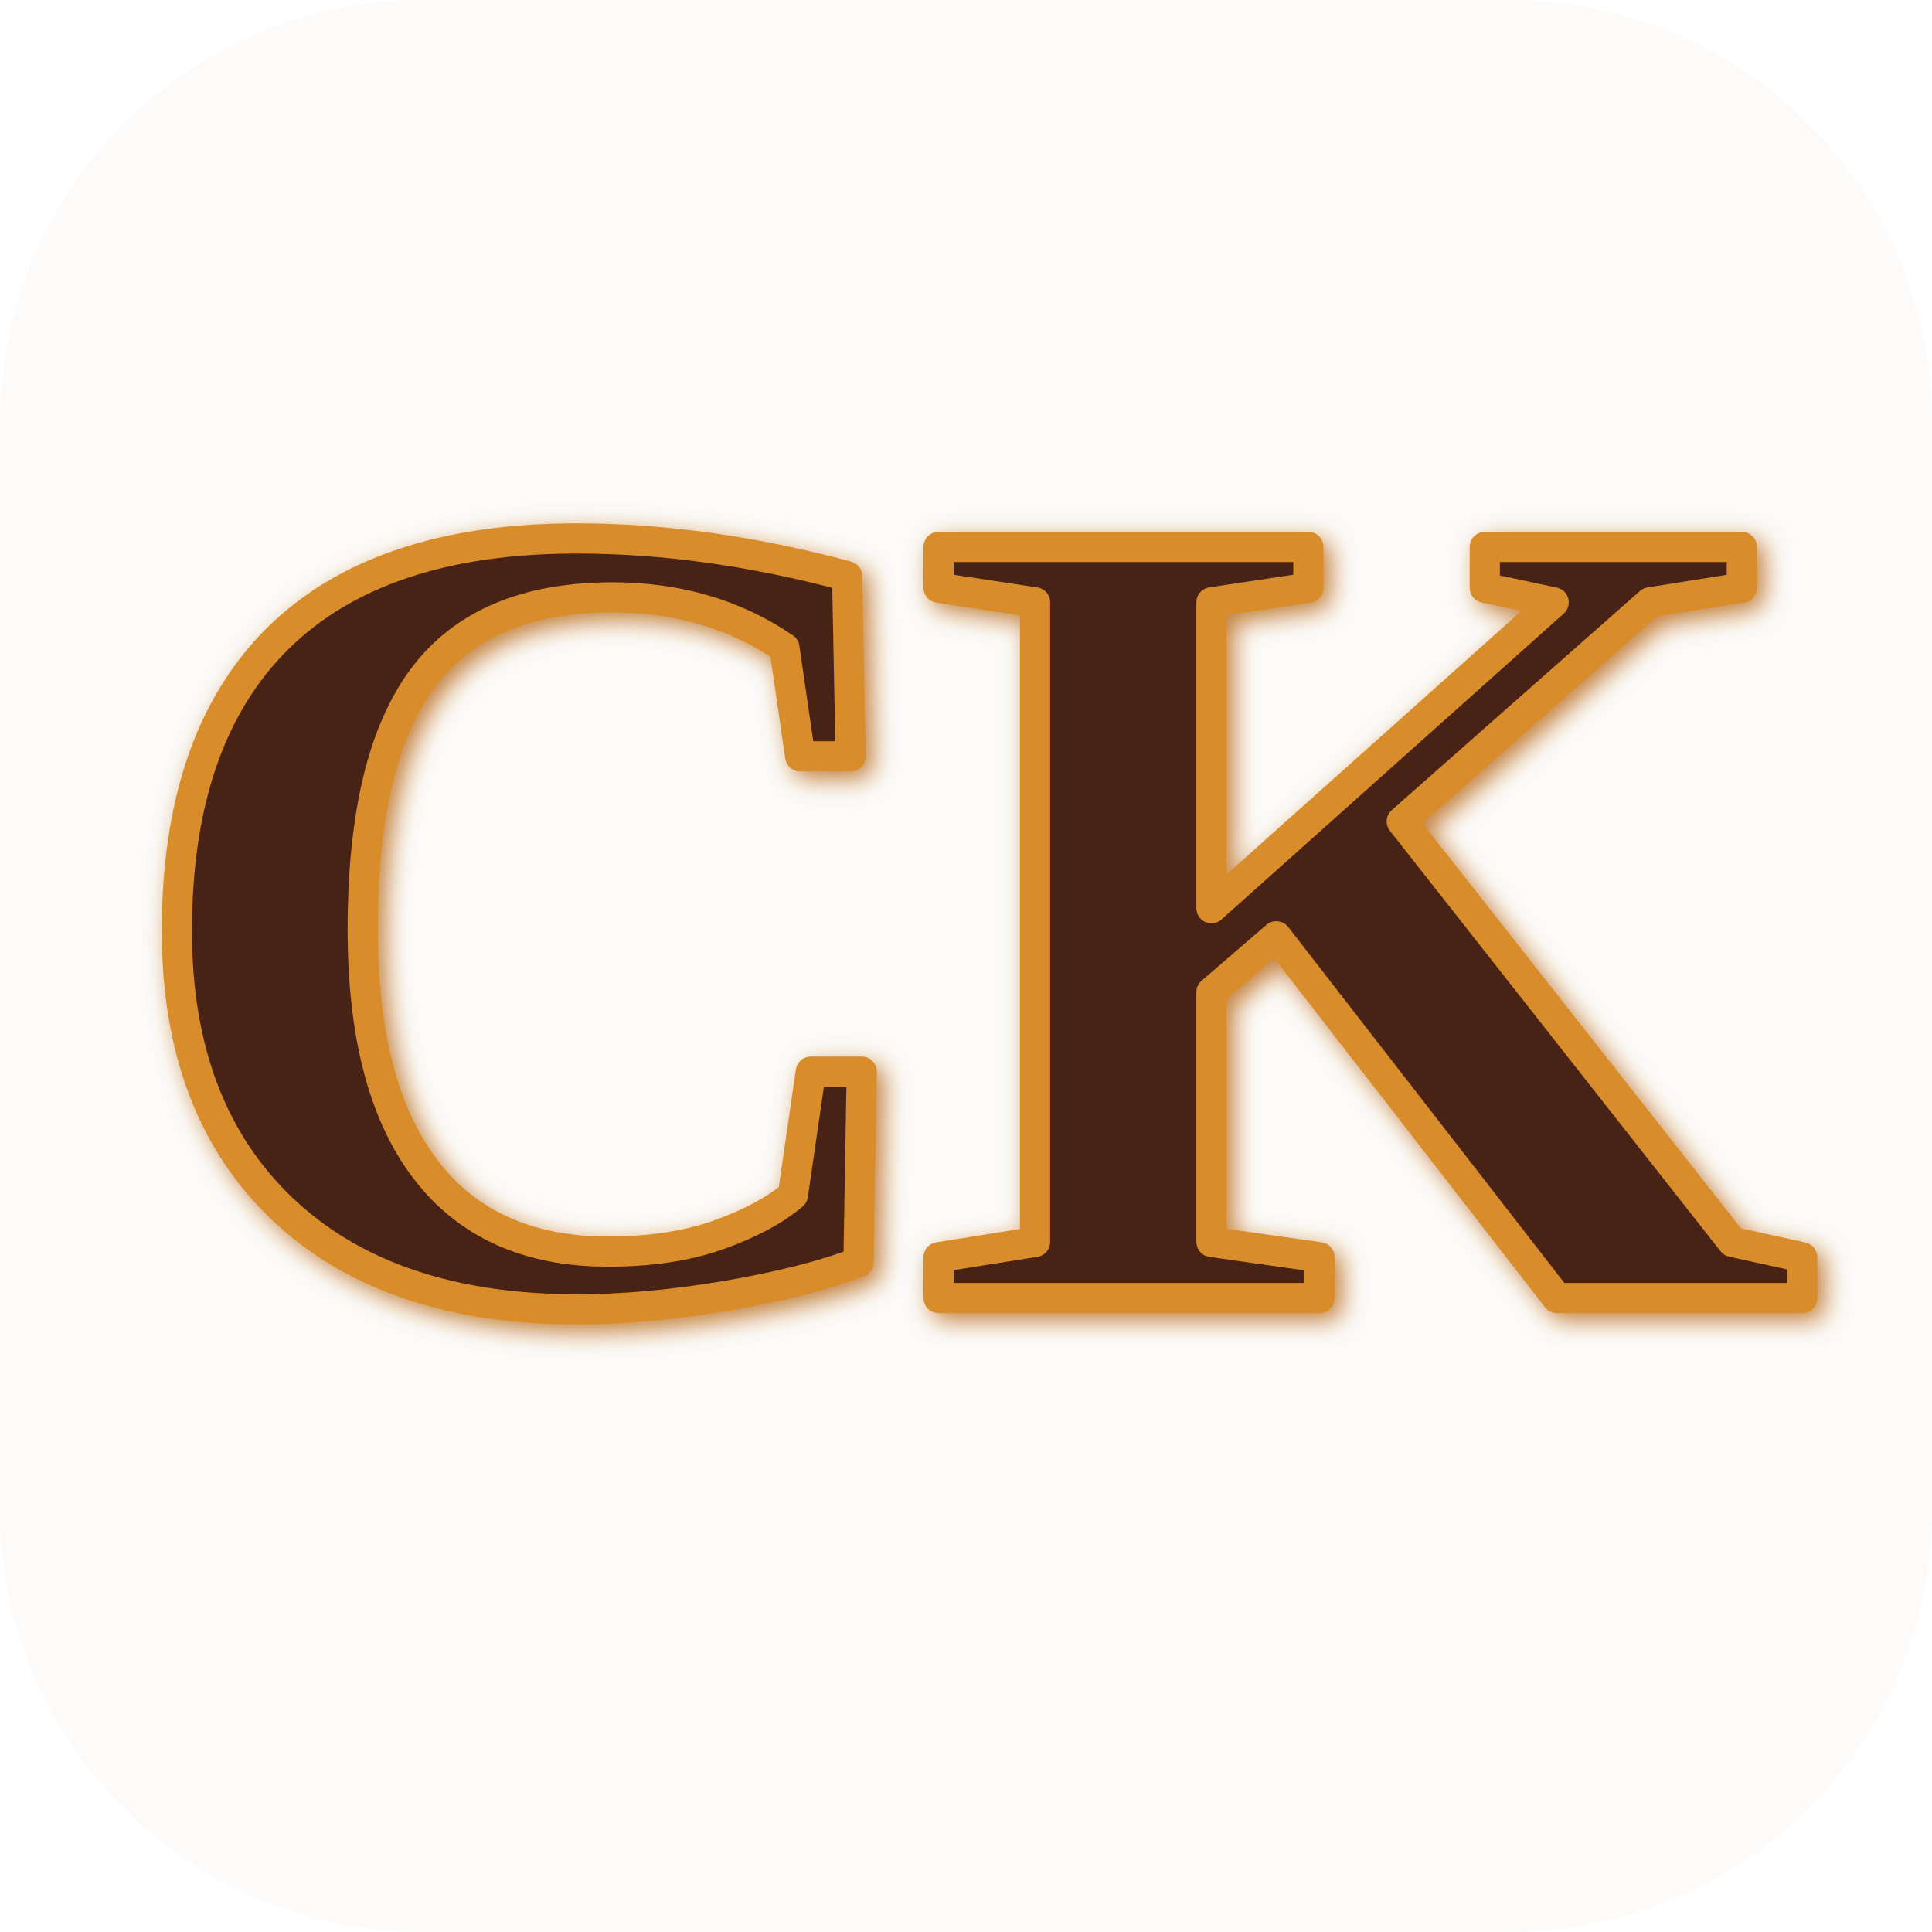
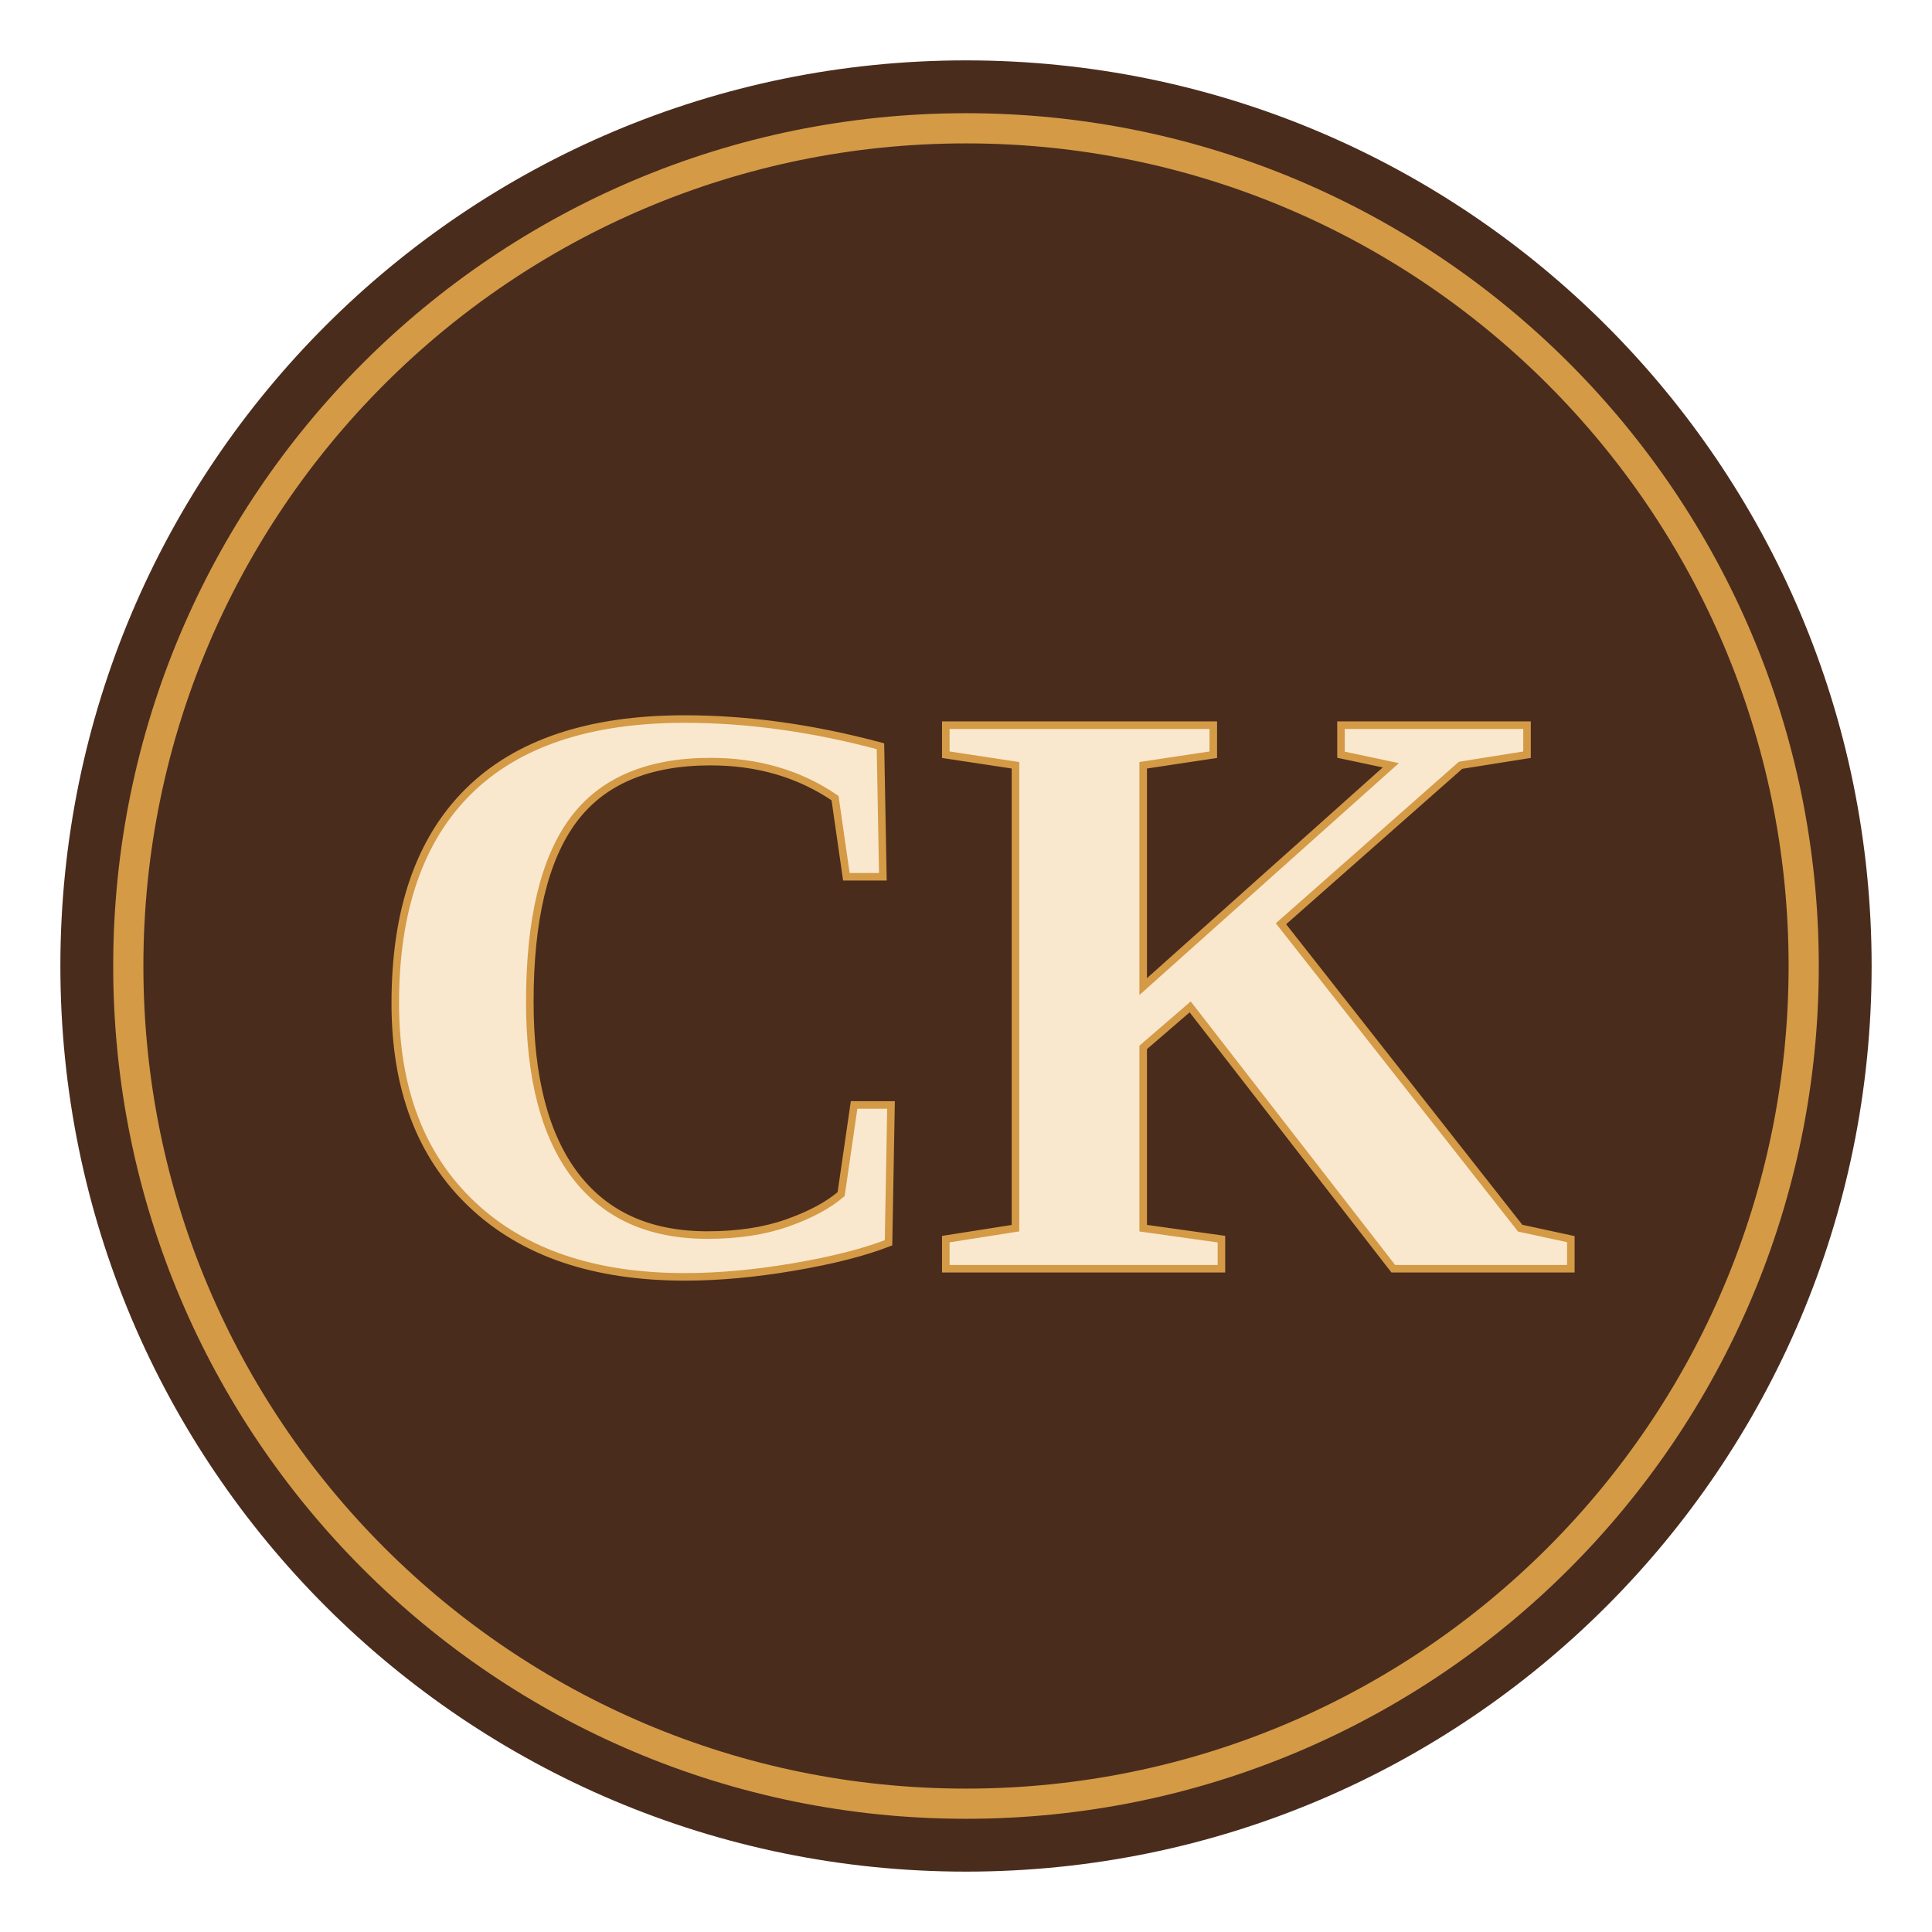
- <svg xmlns="http://www.w3.org/2000/svg" width="128" height="128" viewBox="0 0 128 128">
-   <defs>
-     <filter id="gold-glow" x="-20%" y="-20%" width="140%" height="140%">
-       <feDropShadow dx="0" dy="0" stdDeviation="1.8" flood-color="#d98c2b" flood-opacity="0.95" />
-       <feDropShadow dx="0.5" dy="0.5" stdDeviation="0.8" flood-color="#b86b14" flood-opacity="0.85" />
-     </filter>
-   </defs>
-   <rect width="128" height="128" rx="28" fill="#fcfbfa" />
-   <text x="64" y="86" font-family="Georgia, 'Times New Roman', 'Garamond', serif" font-size="76" font-weight="bold" fill="#4a2416" stroke="#d98c2b" stroke-width="2" stroke-linejoin="round" text-anchor="middle" letter-spacing="-2" filter="url(#gold-glow)">CK</text>
+ <svg xmlns="http://www.w3.org/2000/svg" width="512" height="512" viewBox="0 0 512 512">
+   <circle cx="256" cy="256" r="240" fill="#4a2c1d" />
+   <circle cx="256" cy="256" r="222" fill="none" stroke="#d49a46" stroke-width="8" />
+   <text x="256" y="262" font-family="Georgia, 'Playfair Display', 'Times New Roman', serif" font-size="220" font-weight="bold" fill="#f9e8ce" stroke="#d49a46" stroke-width="2" text-anchor="middle" dominant-baseline="central" letter-spacing="-6">CK</text>
</svg>
